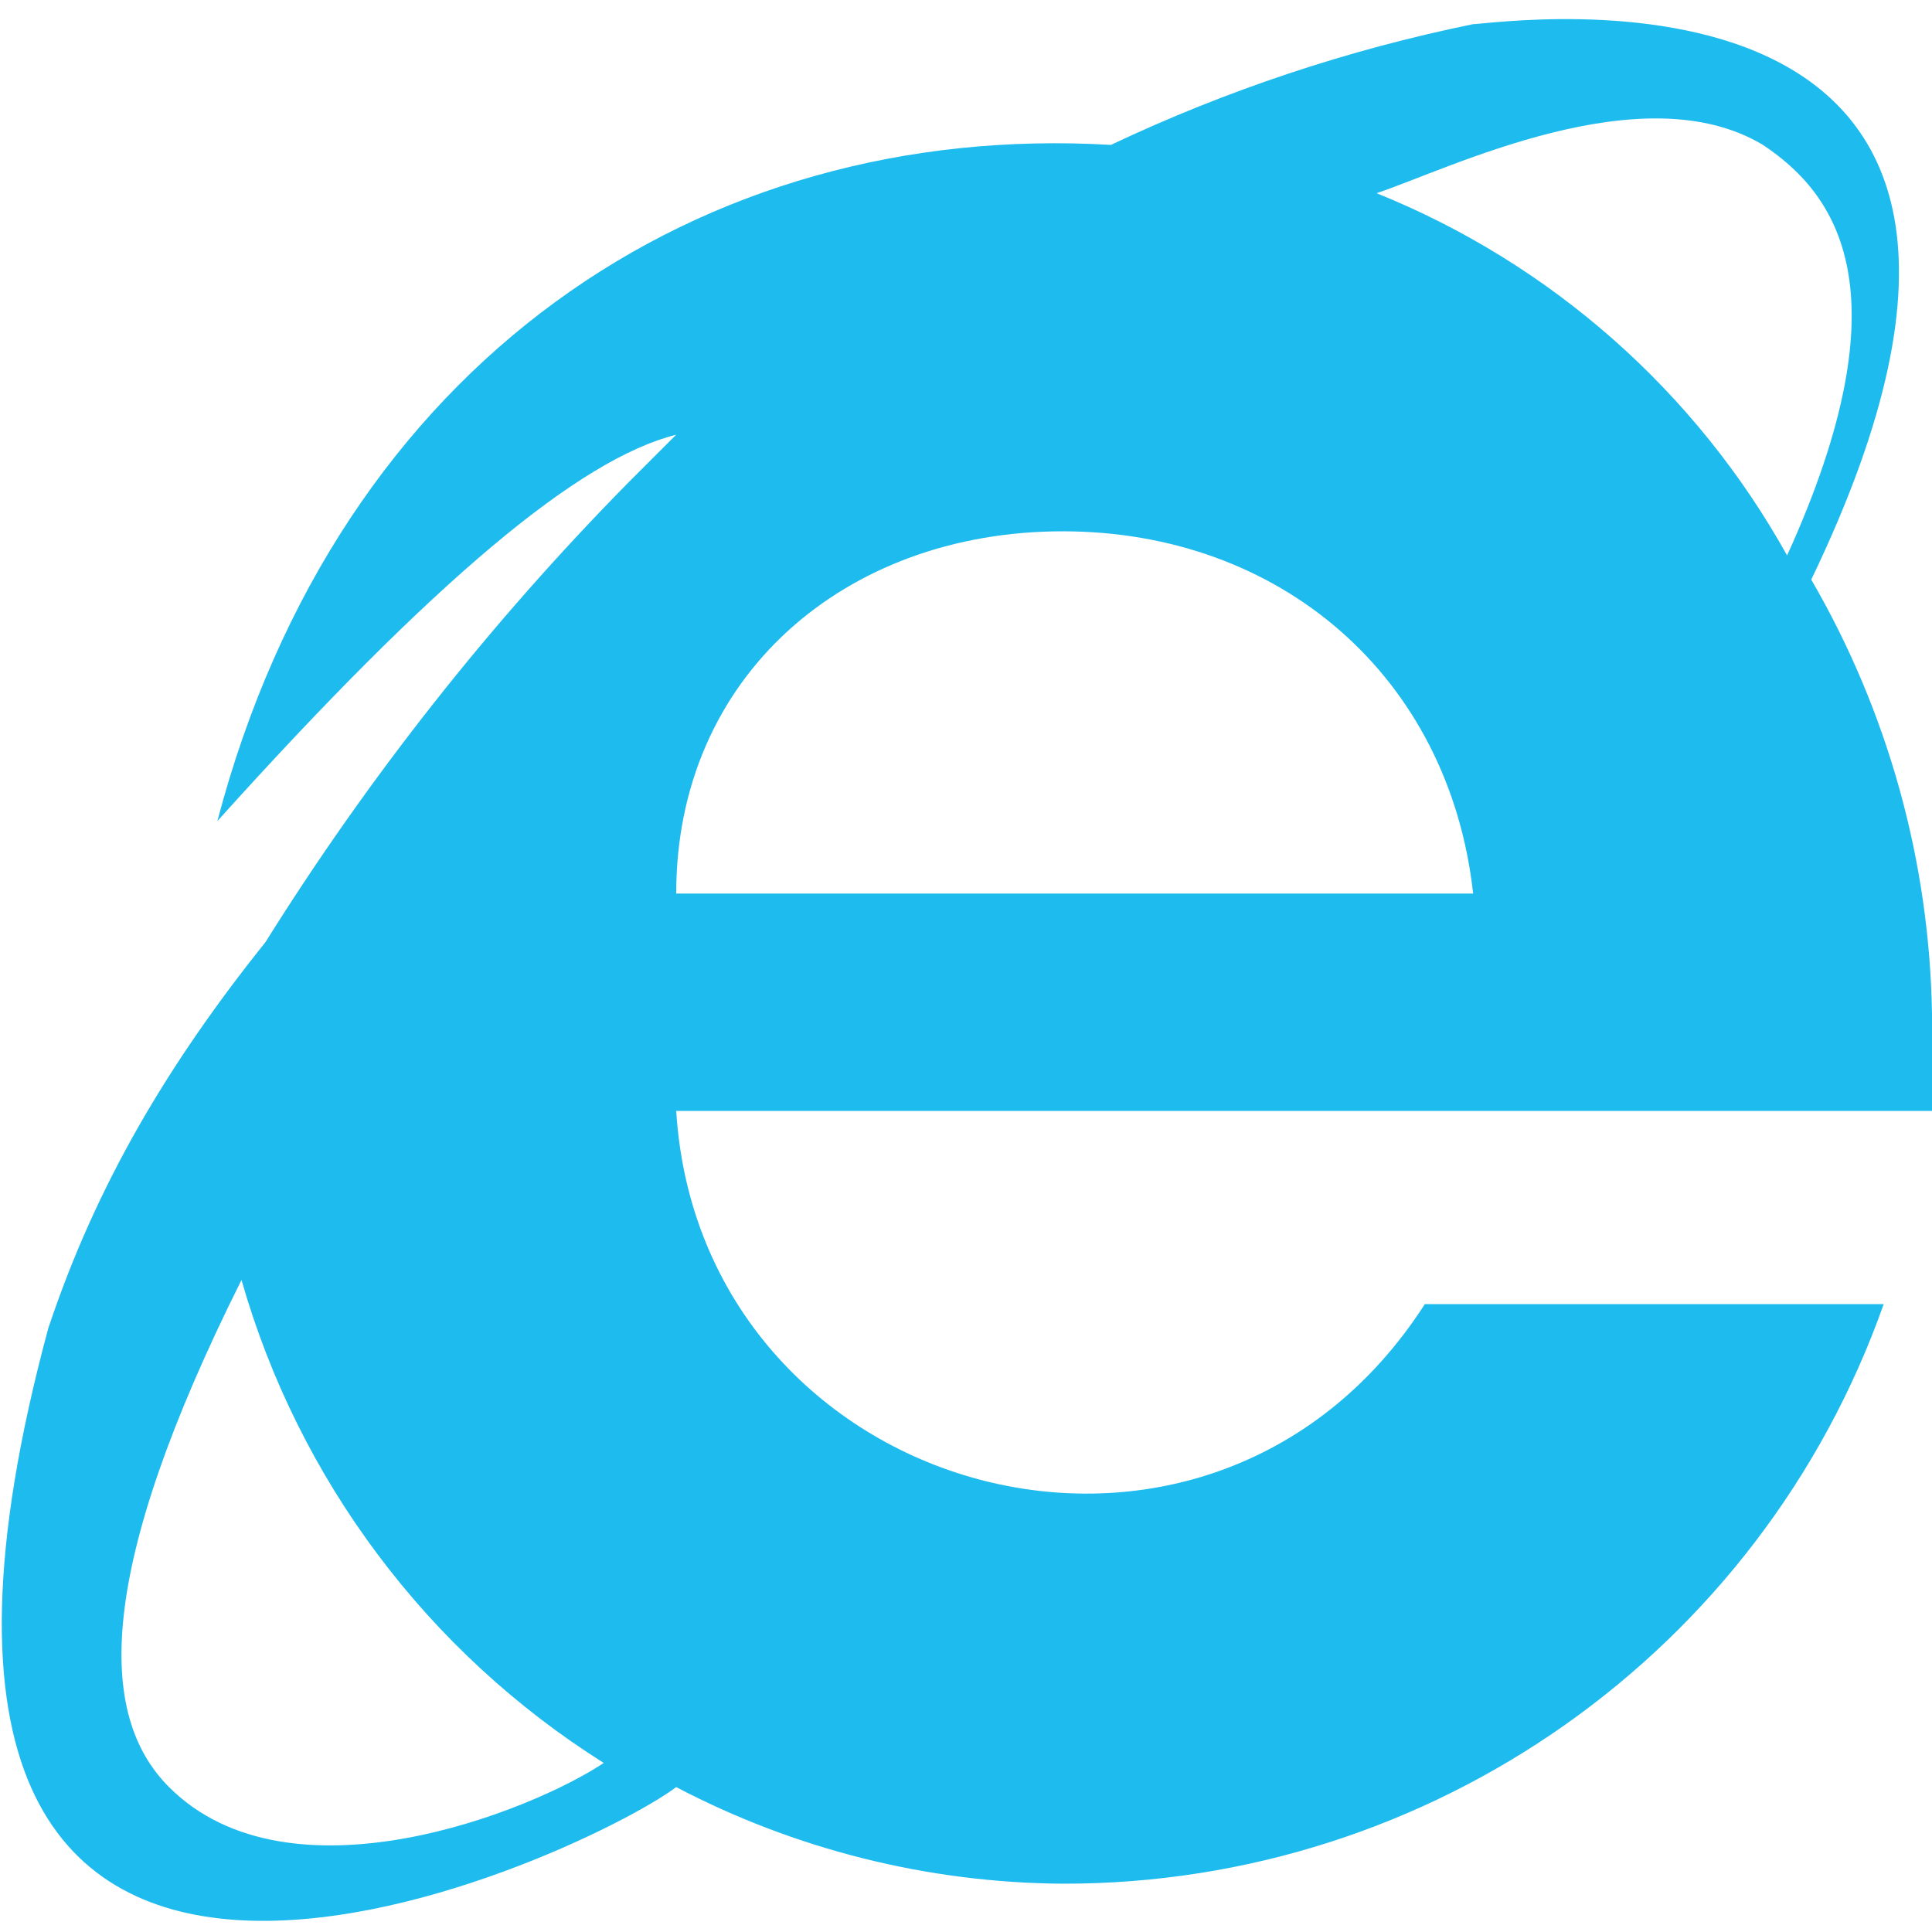
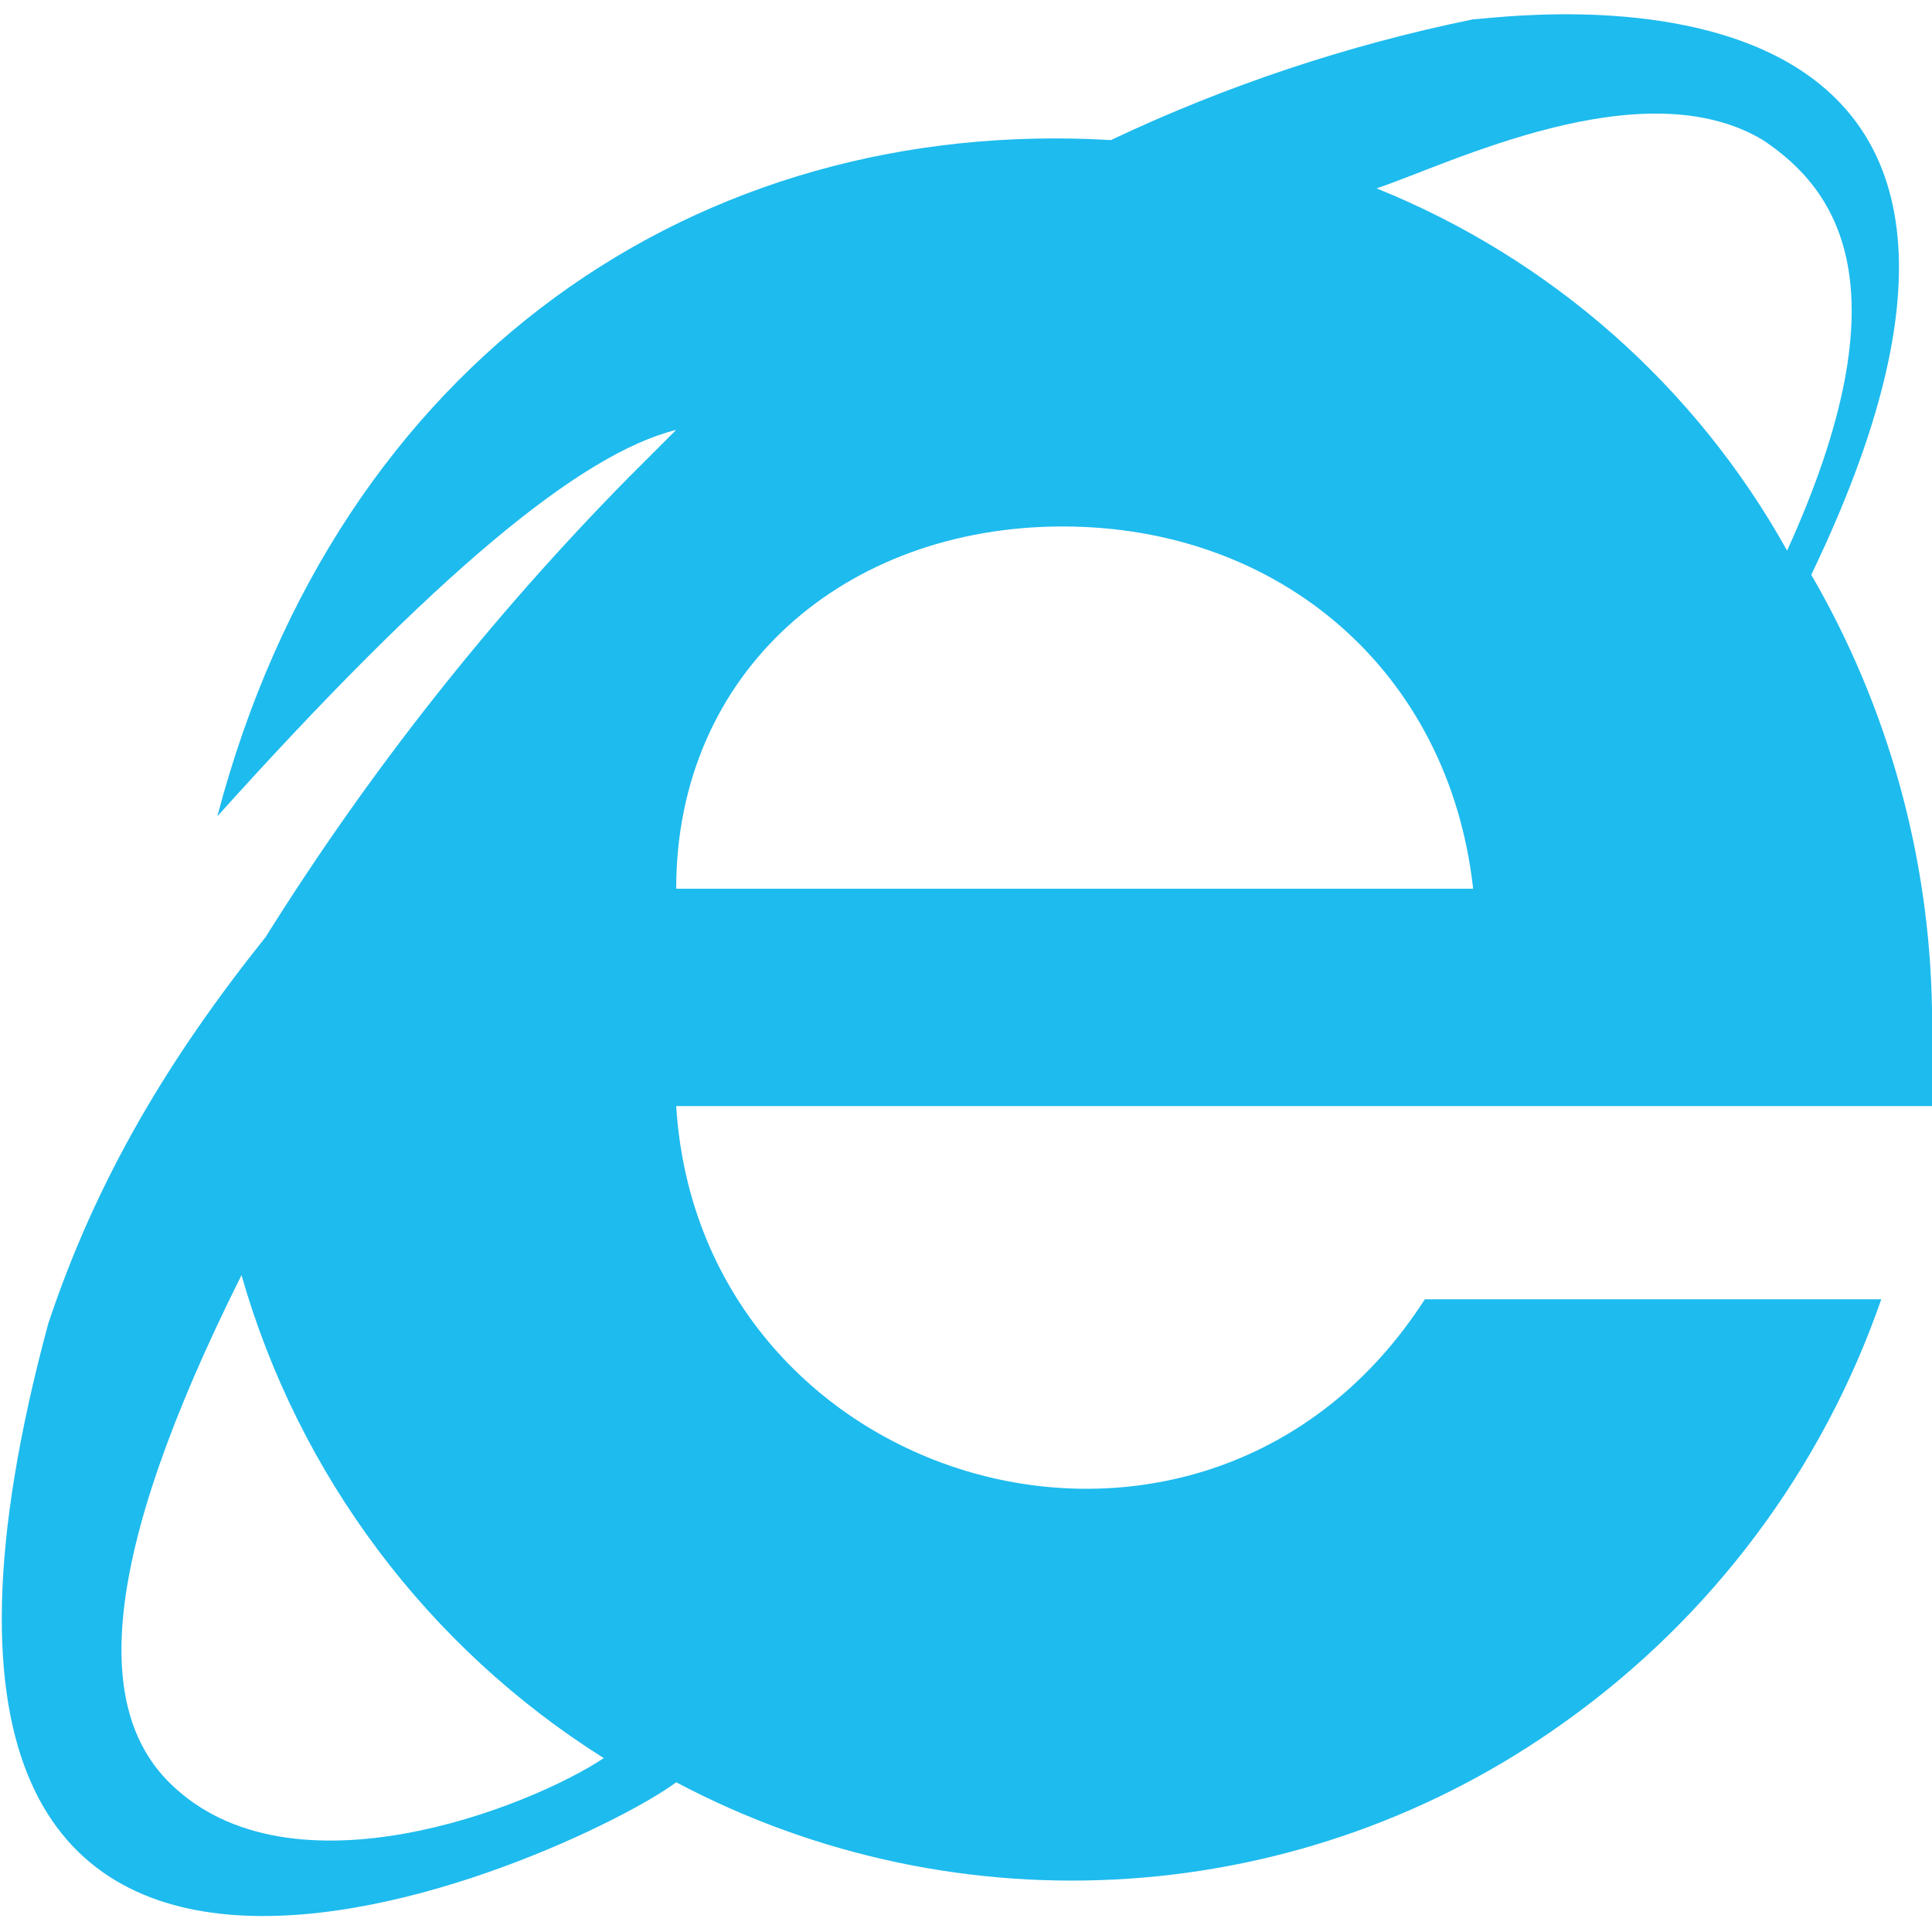
- <svg xmlns="http://www.w3.org/2000/svg" viewBox="0 0 80 80">
-   <path d="M80 42a37 37 0 0 0-5-18C88-3 62 1 61 1a66 66 0 0 0-15 5C29 5 14 15 9 34c9-10 15-15 19-16l-2 2a111 111 0 0 0-15 19c-4 5-7 10-9 16-10 37 22 22 26 19a35 35 0 0 0 16 4 36 36 0 0 0 34-24H59c-9 14-30 8-31-8h52a35 35 0 0 0 0-4zM73 6c3 2 6 6 1 17A34 34 0 0 0 57 8c3-1 11-5 16-2zM7 74c-3-3-3-9 3-21a35 35 0 0 0 15 20c-3 2-13 6-18 1zm21-37c0-9 7-15 16-15s16 6 17 15H28z" fill="#1ebbee" />
+ <svg xmlns="http://www.w3.org/2000/svg" fill="none" viewBox="0 0 80 80">
+   <path fill="#1EBBEE" d="M80 41.8a37 37 0 0 0-5-18c13-27-13-23-14-23a66 66 0 0 0-15 5c-17-1-32 9-37 28 9-10 15-15 19-16l-2 2a111 111 0 0 0-15 19c-4 5-7 10-9 16-10 37 22 22 26 19a35 35 0 0 0 36.8-2.5 36 36 0 0 0 13.1-17.5H59c-9 14-30 8-31-8h52v-4Zm-7-36c3 2 6 6 1 17a34 34 0 0 0-17-15c3-1 11-5 16-2Zm-66 68c-3-3-3-9 3-21a35 35 0 0 0 15 20c-3 2-13 6-18 1Zm21-37c0-9 7-15 16-15s16 6 17 15H28Z" />
</svg>
